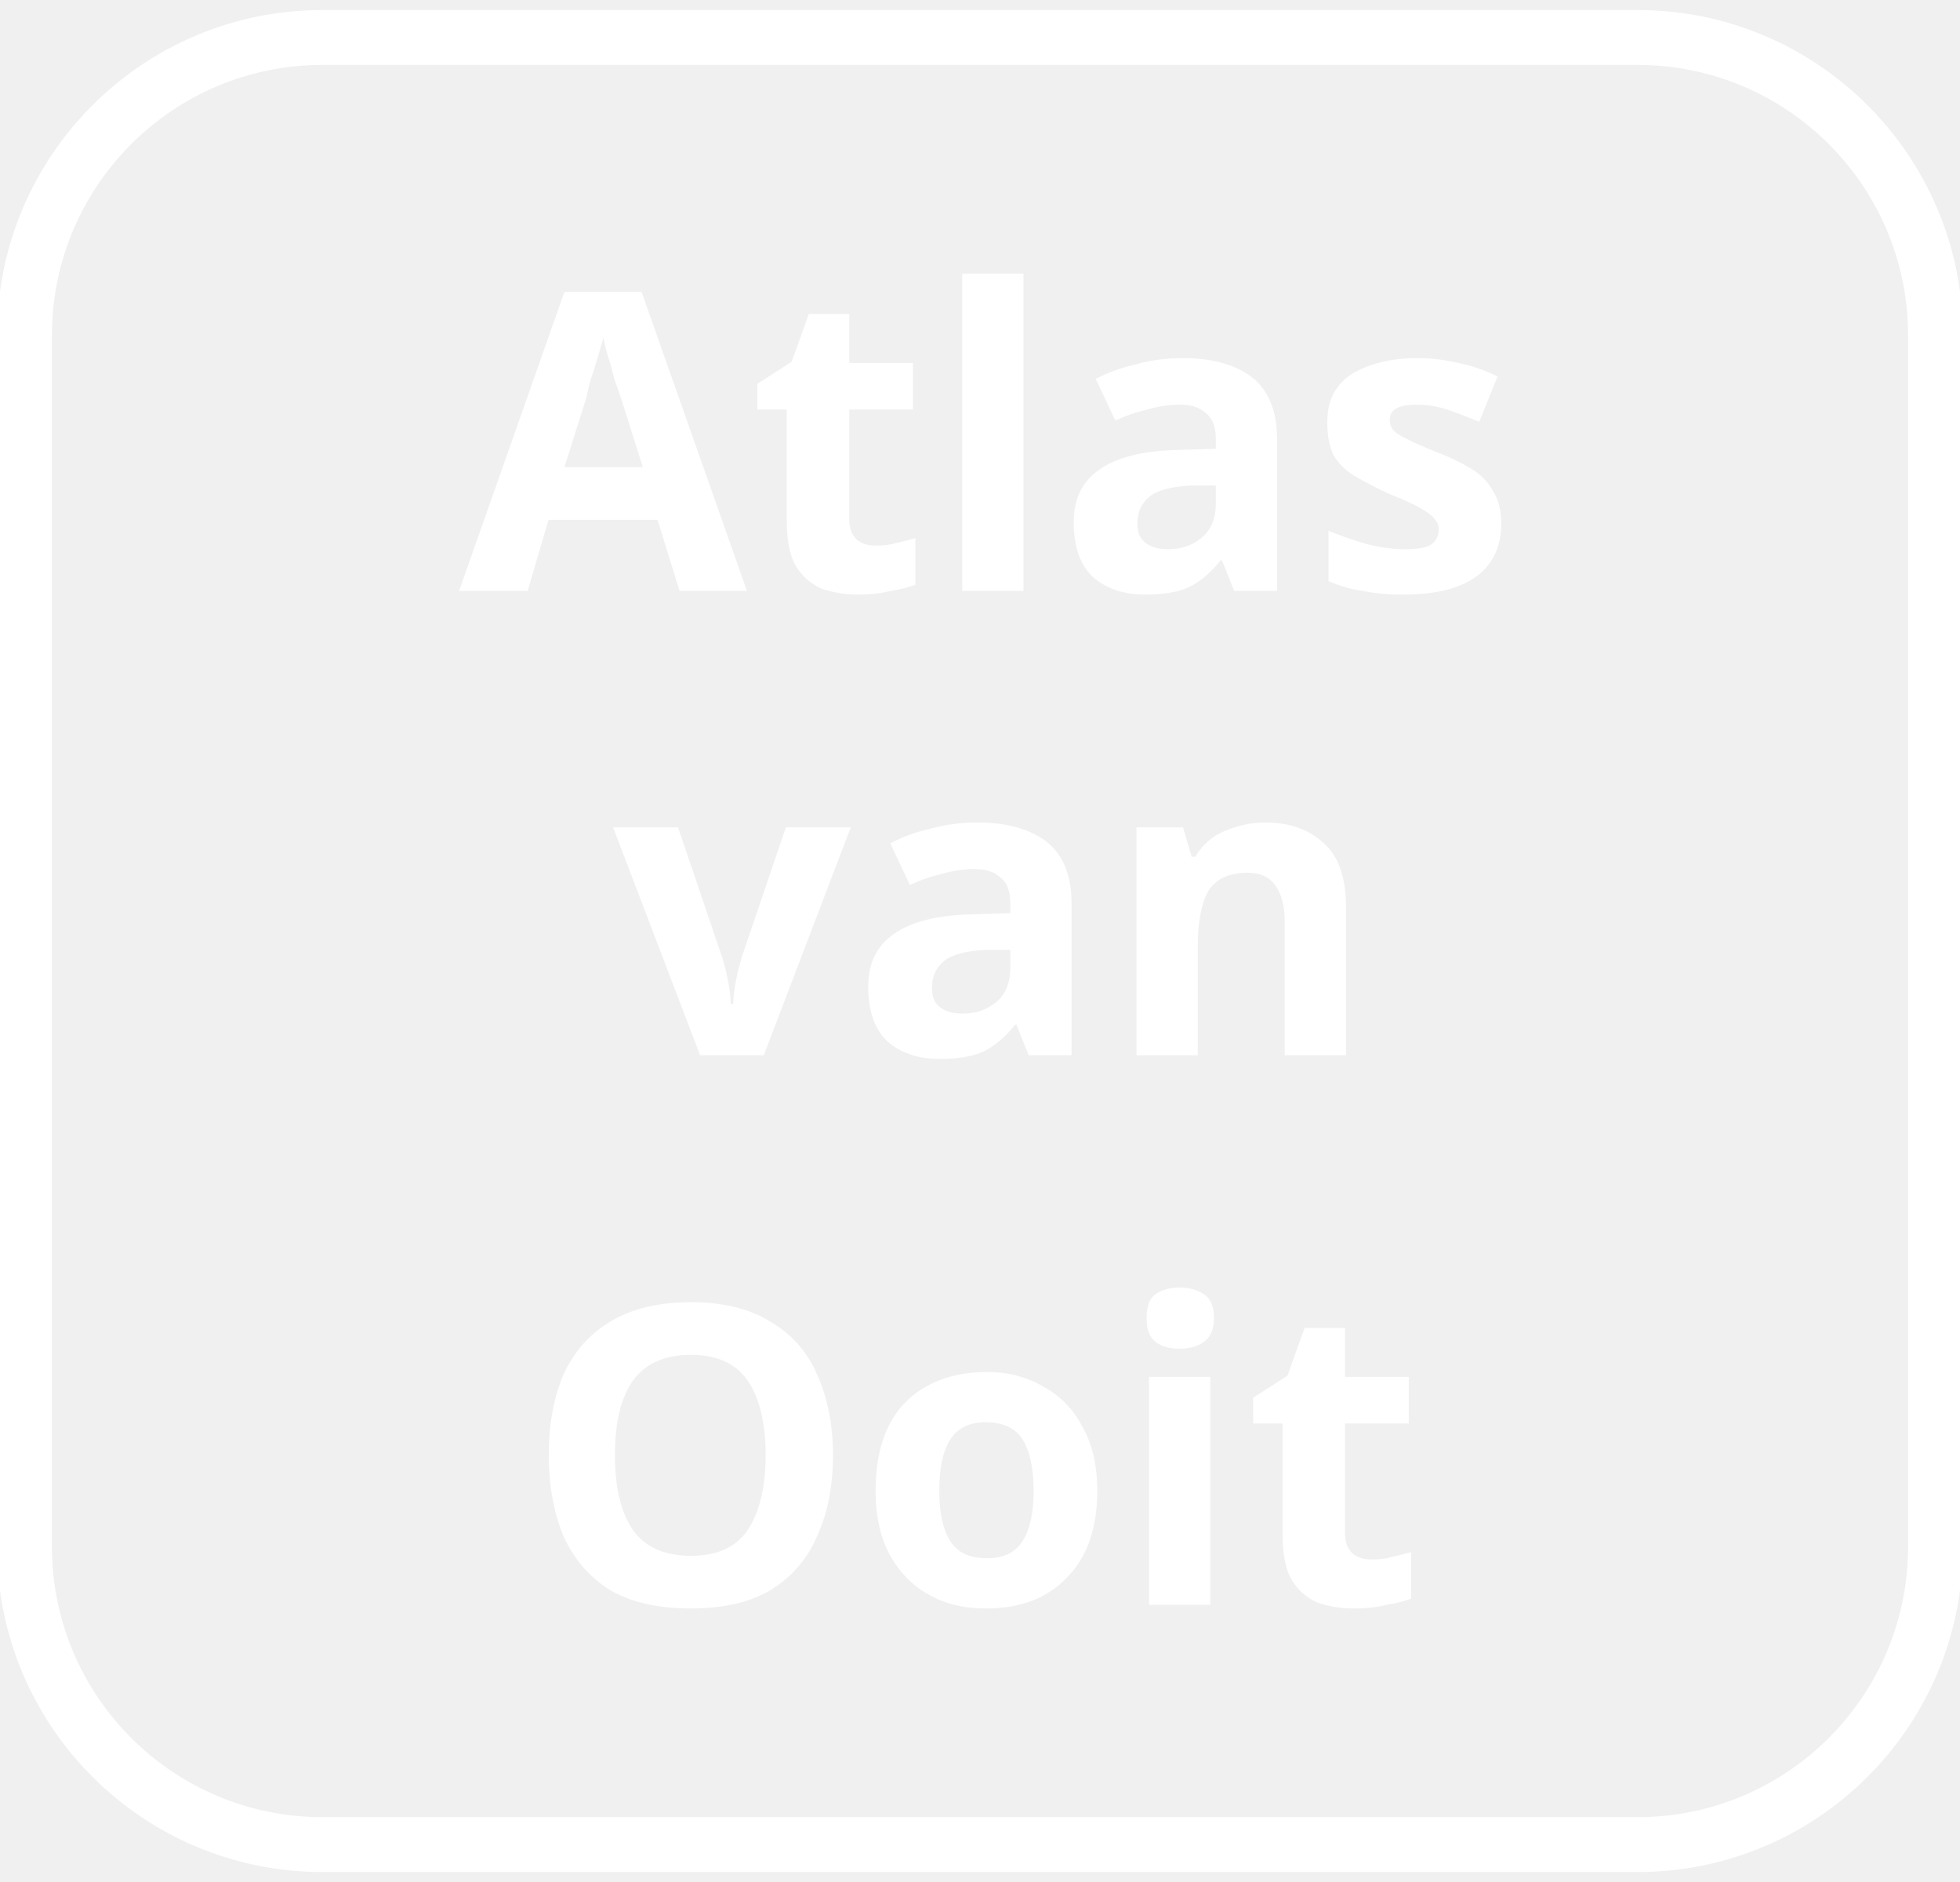
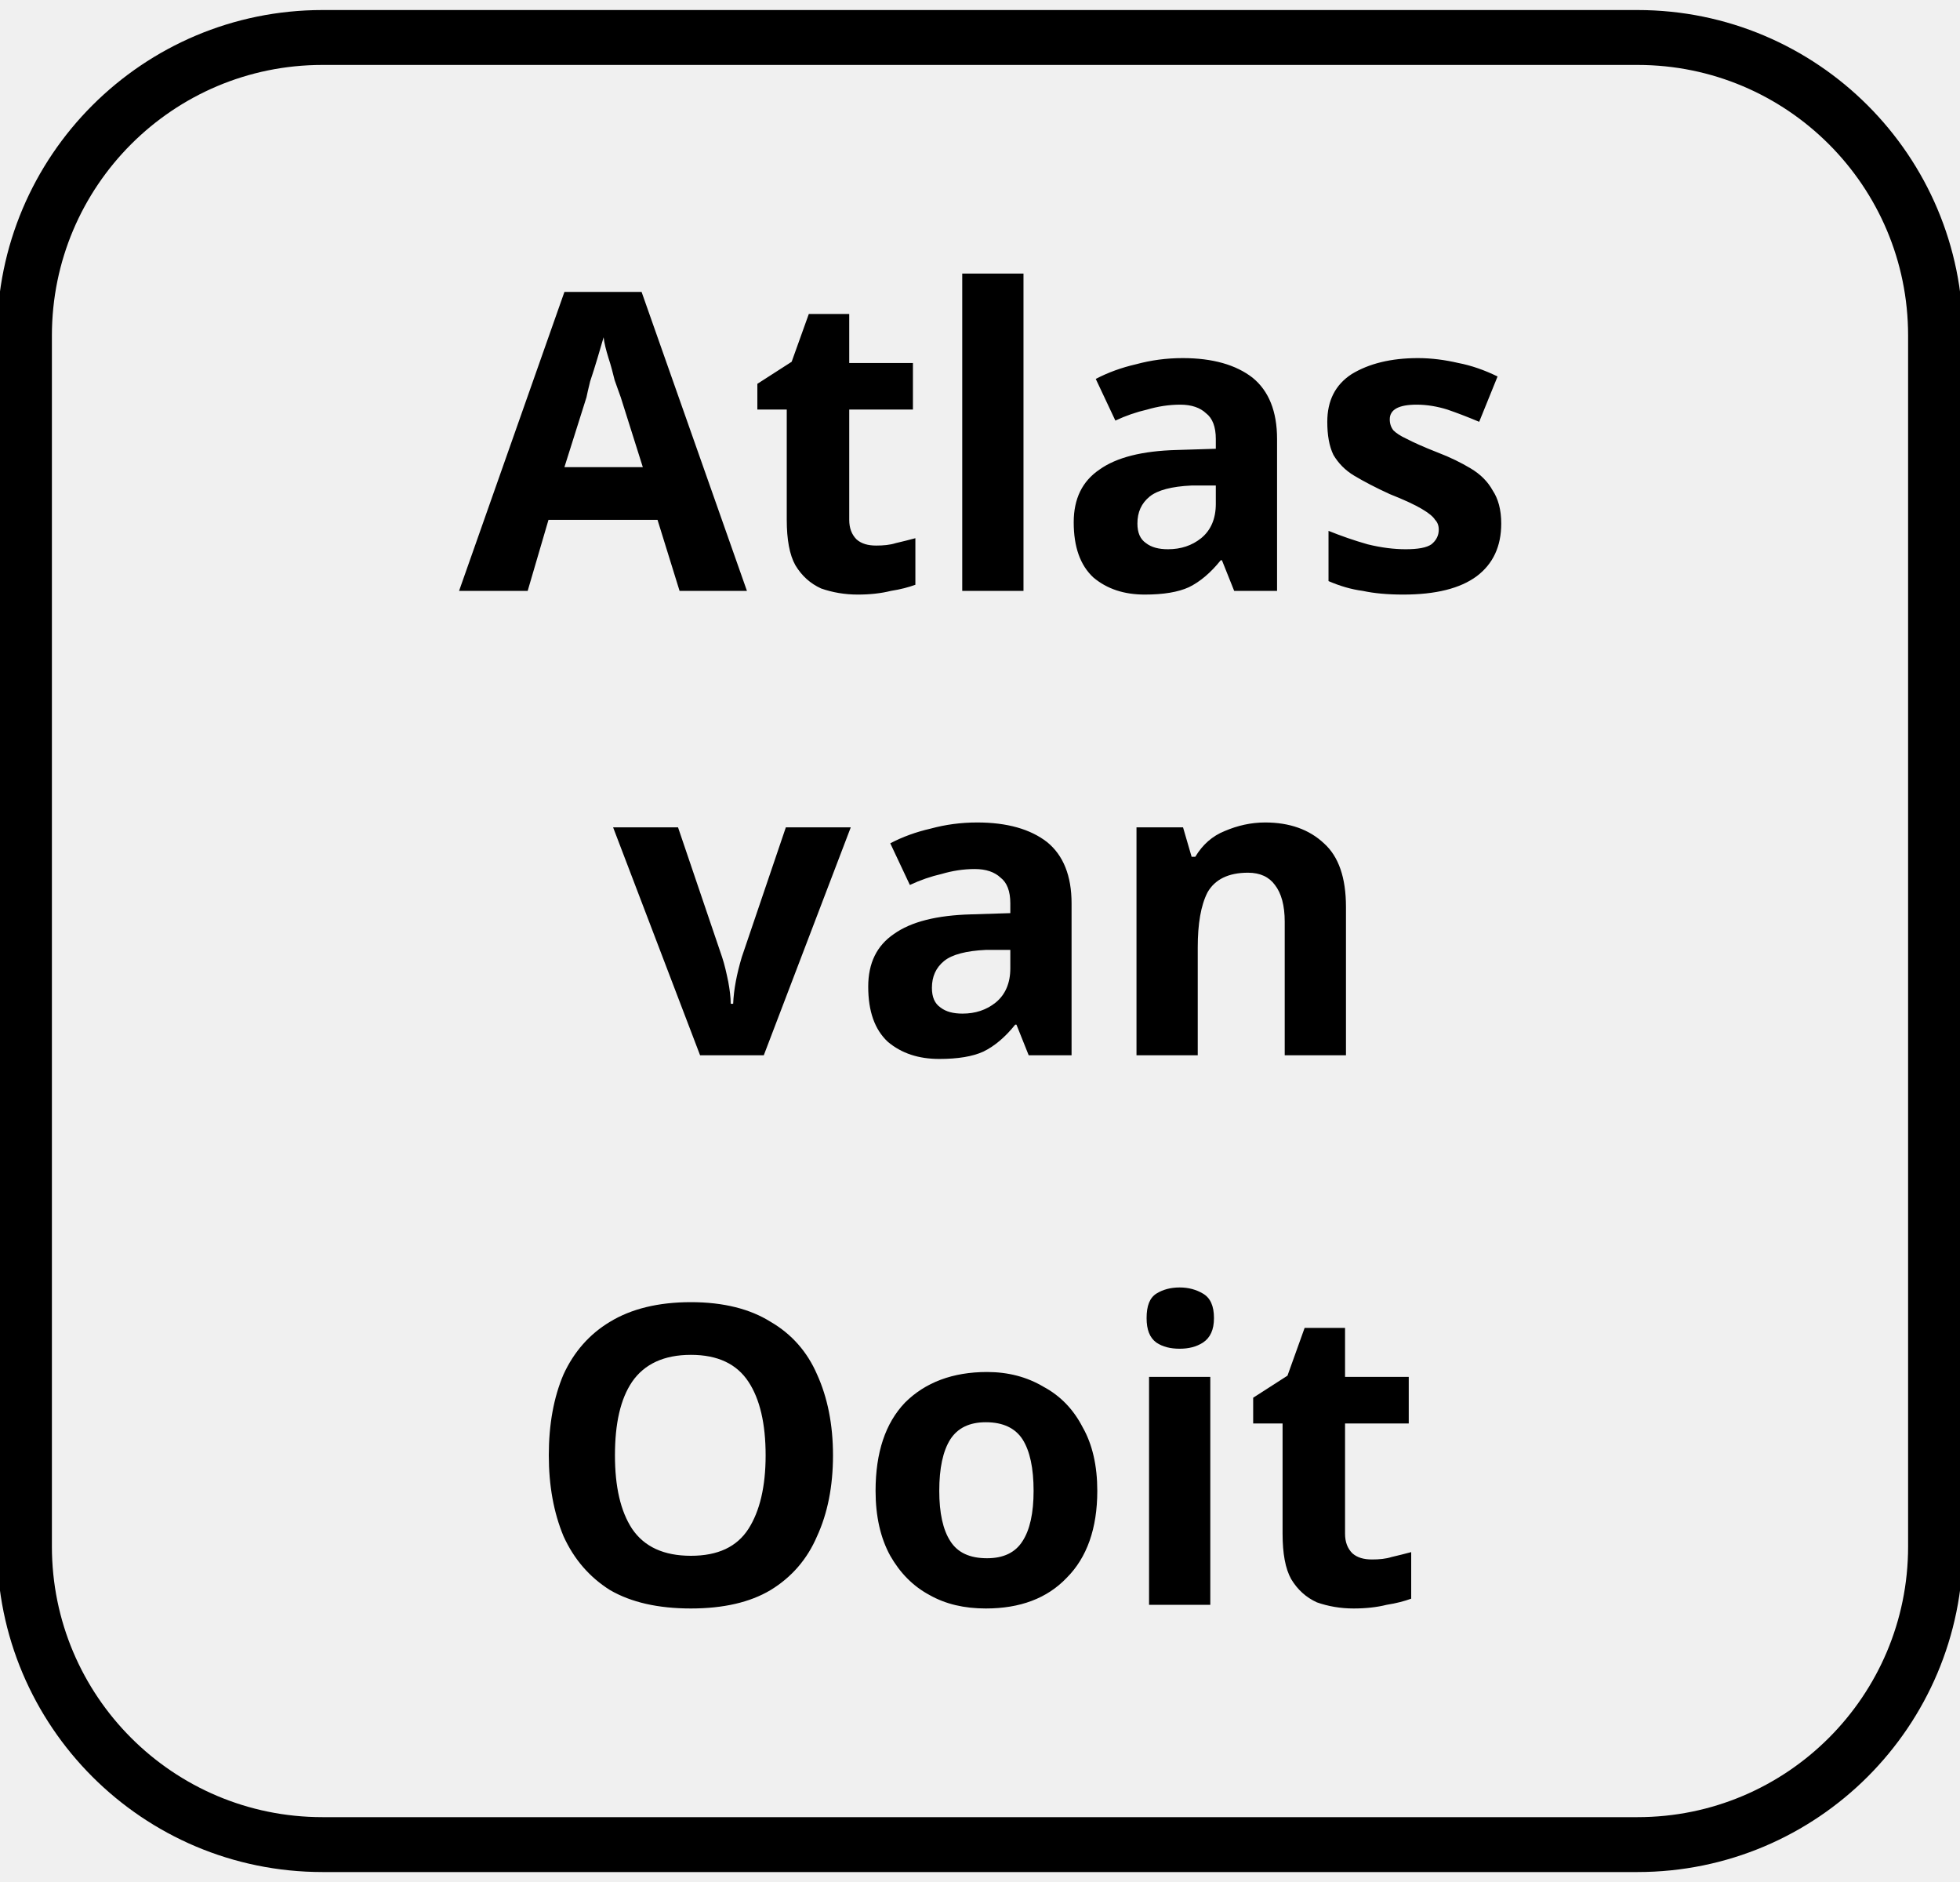
<svg xmlns="http://www.w3.org/2000/svg" width="25" height="24" viewBox="0 0 25 24" fill="none" version="1.1" id="svg4987" xml:space="preserve">
-   <g id="g8072" transform="translate(0,0.8165936)">
-     <text xml:space="preserve" style="font-style:normal;font-variant:normal;font-weight:bold;font-stretch:normal;font-size:5.333px;font-family:sans-serif;-inkscape-font-specification:'sans-serif, Bold';font-variant-ligatures:normal;font-variant-caps:normal;font-variant-numeric:normal;font-variant-east-asian:normal;fill:#ffffff;stroke:#000000;stroke-width:0;stroke-linecap:square;stroke-dasharray:none;paint-order:markers fill stroke" x="5.855" y="6.715" id="text7635">
+   <g id="g8072" transform="translate(0,0.8165936)" style="stroke:#000000;stroke-opacity:1;fill:none;fill-opacity:1">
+     <text xml:space="preserve" style="font-style:normal;font-variant:normal;font-weight:bold;font-stretch:normal;font-size:5.333px;font-family:sans-serif;-inkscape-font-specification:'sans-serif, Bold';font-variant-ligatures:normal;font-variant-caps:normal;font-variant-numeric:normal;font-variant-east-asian:normal;fill:#000000;stroke:#000000;stroke-width:0;stroke-linecap:square;stroke-dasharray:none;paint-order:markers fill stroke;stroke-opacity:1;fill-opacity:1" x="5.855" y="6.715" id="text7635">
      <tspan x="5.855" y="6.715" id="tspan7639">Atlas</tspan>
    </text>
-     <text xml:space="preserve" style="font-style:normal;font-variant:normal;font-weight:bold;font-stretch:normal;font-size:5.333px;font-family:sans-serif;-inkscape-font-specification:'sans-serif, Bold';font-variant-ligatures:normal;font-variant-caps:normal;font-variant-numeric:normal;font-variant-east-asian:normal;fill:#ffffff;stroke:#000000;stroke-width:0;stroke-linecap:square;stroke-dasharray:none;paint-order:markers fill stroke" x="7.82" y="12.642" id="text8060">
+     <text xml:space="preserve" style="font-style:normal;font-variant:normal;font-weight:bold;font-stretch:normal;font-size:5.333px;font-family:sans-serif;-inkscape-font-specification:'sans-serif, Bold';font-variant-ligatures:normal;font-variant-caps:normal;font-variant-numeric:normal;font-variant-east-asian:normal;fill:#000000;stroke:#000000;stroke-width:0;stroke-linecap:square;stroke-dasharray:none;paint-order:markers fill stroke;stroke-opacity:1;fill-opacity:1" x="7.82" y="12.642" id="text8060">
      <tspan id="tspan8058" x="7.82" y="12.642">van</tspan>
    </text>
-     <text xml:space="preserve" style="font-style:normal;font-variant:normal;font-weight:bold;font-stretch:normal;font-size:5.333px;font-family:sans-serif;-inkscape-font-specification:'sans-serif, Bold';font-variant-ligatures:normal;font-variant-caps:normal;font-variant-numeric:normal;font-variant-east-asian:normal;fill:#ffffff;stroke:#000000;stroke-width:0;stroke-linecap:square;stroke-dasharray:none;paint-order:markers fill stroke" x="6.687" y="19.652" id="text8064">
+     <text xml:space="preserve" style="font-style:normal;font-variant:normal;font-weight:bold;font-stretch:normal;font-size:5.333px;font-family:sans-serif;-inkscape-font-specification:'sans-serif, Bold';font-variant-ligatures:normal;font-variant-caps:normal;font-variant-numeric:normal;font-variant-east-asian:normal;fill:#000000;stroke:#000000;stroke-width:0;stroke-linecap:square;stroke-dasharray:none;paint-order:markers fill stroke;stroke-opacity:1;fill-opacity:1" x="6.687" y="19.652" id="text8064">
      <tspan id="tspan8062" x="6.687" y="19.652">Ooit</tspan>
    </text>
  </g>
  <defs id="defs4991" />
-   <rect style="fill:none;stroke:#ffffff;stroke-width:0.7;stroke-linecap:square;stroke-dasharray:none;stroke-opacity:1;paint-order:markers fill stroke" id="rect8126" width="24.376" height="23.045" x="0.312" y="0.478" ry="3.801" />
+   <rect style="fill:none;stroke:#000000;stroke-width:0.7;stroke-linecap:square;stroke-dasharray:none;stroke-opacity:1;paint-order:markers fill stroke;fill-opacity:1" id="rect8126" width="24.376" height="23.045" x="0.312" y="0.478" ry="3.801" />
</svg>
